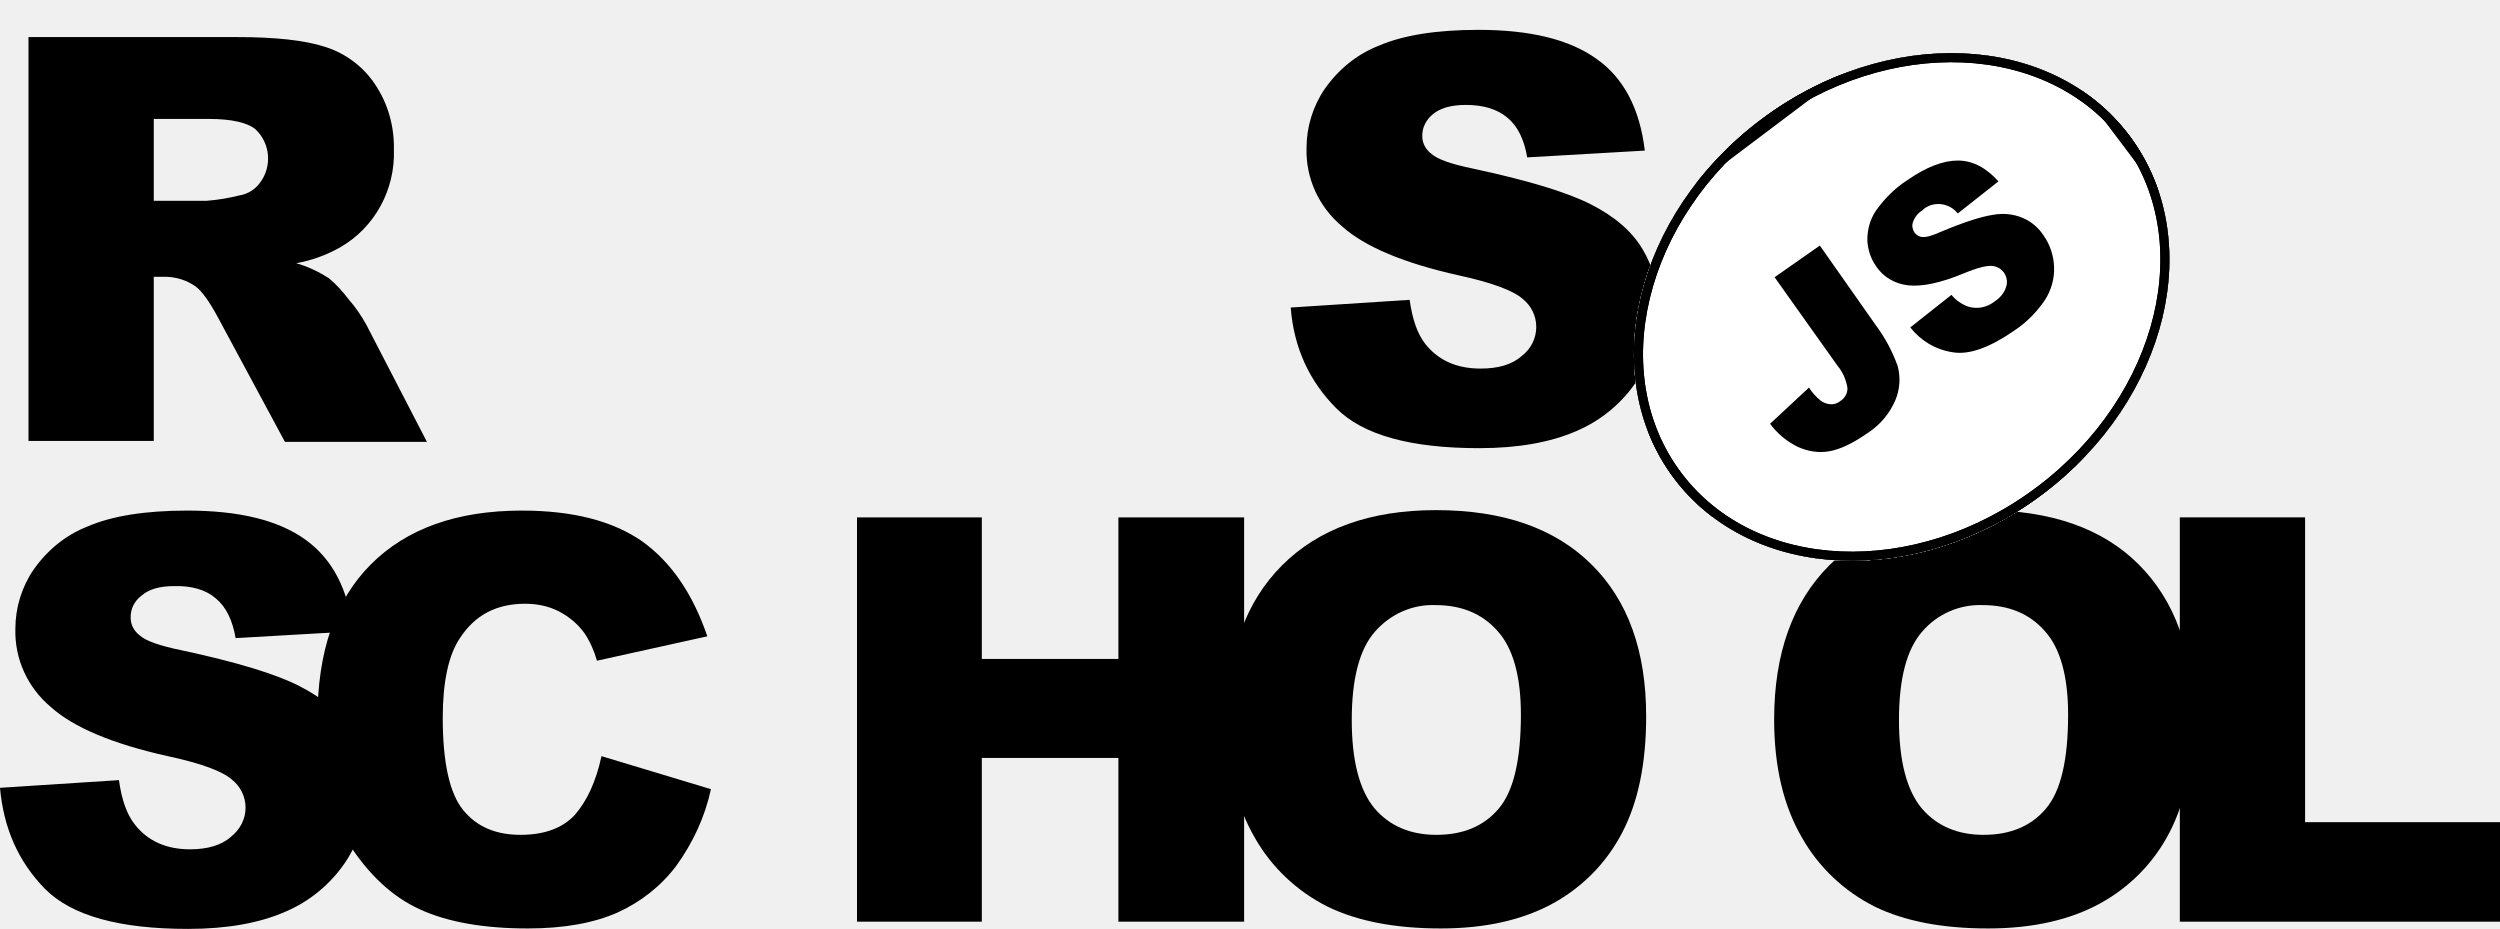
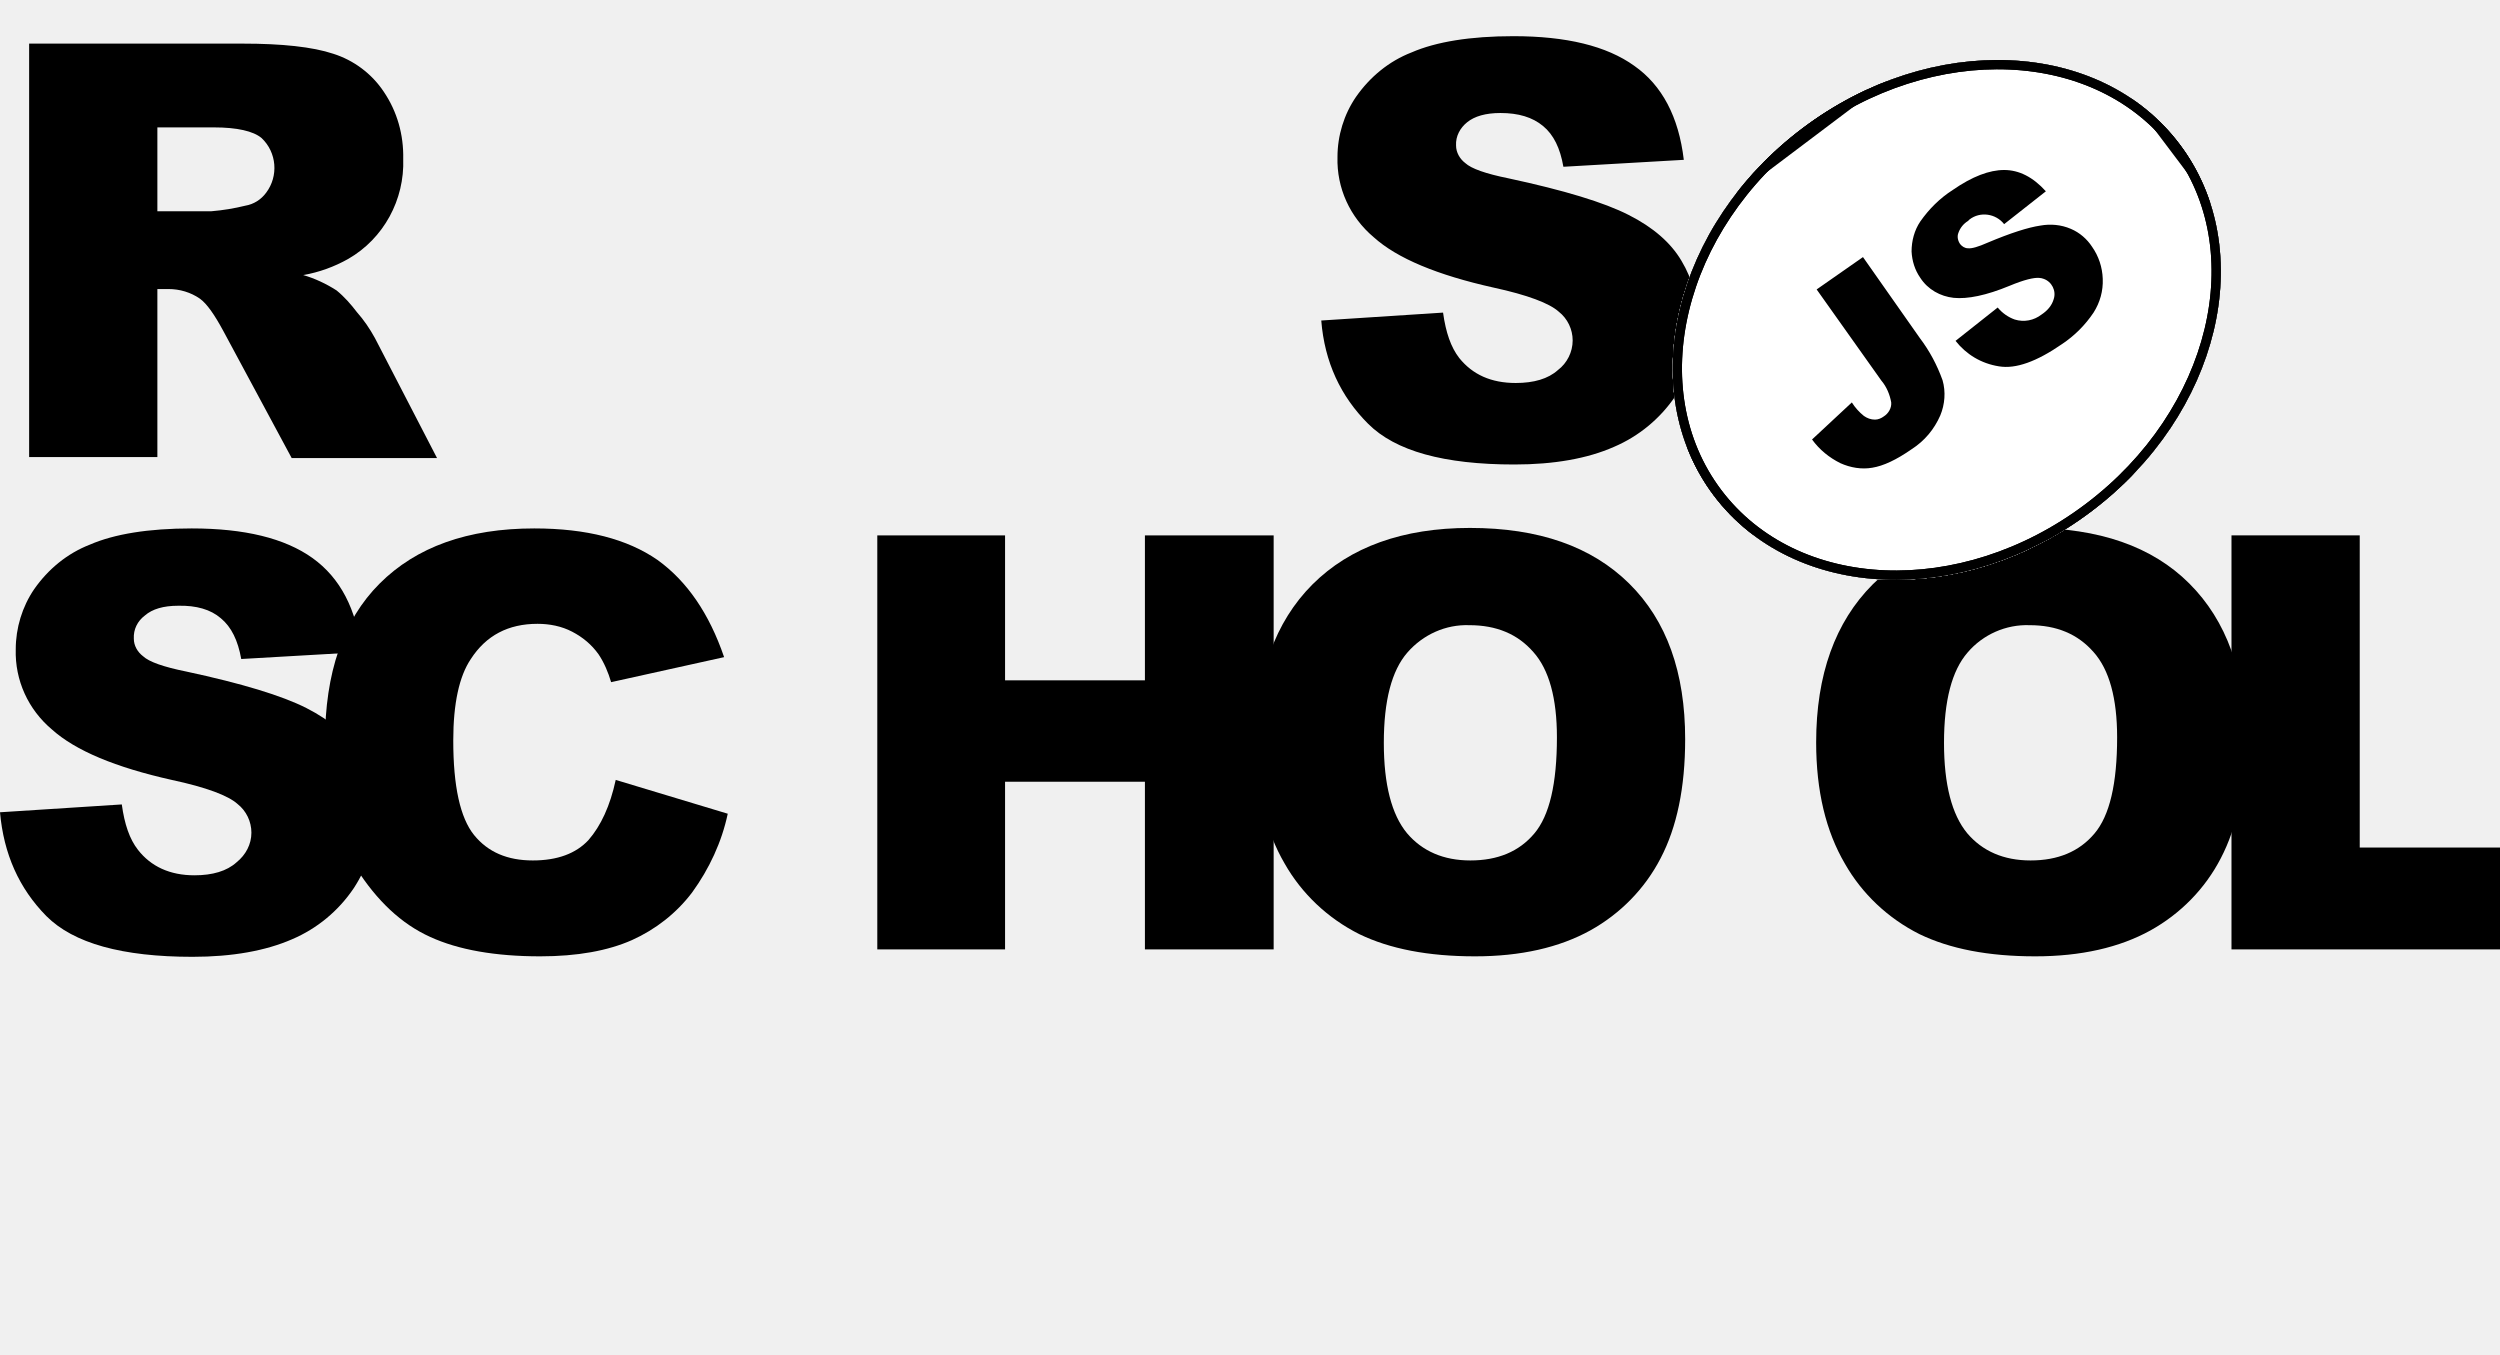
- <svg xmlns="http://www.w3.org/2000/svg" xmlns:xlink="http://www.w3.org/1999/xlink" id="Layer_1" viewBox="0 0 552.8 205.3">
-   <style>.st0{fill:#fff}.st1{clip-path:url(#SVGID_2_)}.st2{clip-path:url(#SVGID_4_)}.st3{clip-path:url(#SVGID_6_)}.st4{clip-path:url(#SVGID_8_)}.st5{fill:#fff;stroke:#000;stroke-width:4;stroke-miterlimit:10}.st6{clip-path:url(#SVGID_8_)}.st6,.st7{fill:none;stroke:#000;stroke-width:4;stroke-miterlimit:10}.st8,.st9{clip-path:url(#SVGID_10_)}.st9{fill:none;stroke:#000;stroke-width:4;stroke-miterlimit:10}</style>
-   <path d="M285.4 68l26.3-1.7c.6 4.3 1.7 7.5 3.5 9.8 2.9 3.6 6.9 5.4 12.2 5.4 3.9 0 7-.9 9.1-2.8 2-1.5 3.2-3.9 3.2-6.4 0-2.4-1.1-4.7-3-6.2-2-1.8-6.7-3.6-14.1-5.2-12.1-2.7-20.8-6.3-25.9-10.9-5.1-4.3-8-10.6-7.8-17.3 0-4.6 1.4-9.2 4-13 3-4.3 7.1-7.7 12-9.6 5.3-2.3 12.7-3.5 22-3.5 11.4 0 20.1 2.1 26.1 6.4 6 4.2 9.6 11 10.7 20.3l-26 1.5c-.7-4-2.1-6.9-4.4-8.8s-5.3-2.8-9.2-2.8c-3.2 0-5.6.7-7.2 2-1.5 1.2-2.5 3-2.4 5 0 1.5.8 2.9 2 3.8 1.3 1.2 4.4 2.3 9.3 3.3 12.1 2.6 20.7 5.2 26 7.9 5.3 2.7 9.1 6 11.4 9.9 2.4 4 3.6 8.6 3.5 13.3 0 5.6-1.6 11.2-4.8 15.9-3.3 4.9-7.9 8.7-13.3 11-5.7 2.5-12.9 3.8-21.5 3.8-15.2 0-25.7-2.9-31.6-8.8S286.1 77 285.4 68zM6.3 97.6V8.2h46.1c8.5 0 15.1.7 19.6 2.2 4.4 1.4 8.3 4.3 10.9 8.2 2.9 4.3 4.3 9.3 4.2 14.5.3 8.8-4.2 17.2-11.9 21.6-3 1.7-6.3 2.9-9.7 3.5 2.5.7 5 1.9 7.2 3.3 1.7 1.4 3.1 3 4.4 4.7 1.5 1.7 2.8 3.6 3.9 5.6l13.4 25.9H63L48.2 70.2c-1.9-3.5-3.5-5.8-5-6.9-2-1.4-4.4-2.1-6.8-2.1H34v36.3H6.3zM34 44.4h11.7c2.5-.2 4.9-.6 7.3-1.2 1.8-.3 3.4-1.3 4.5-2.8 2.7-3.6 2.3-8.7-1-11.8-1.8-1.5-5.3-2.3-10.3-2.3H34v18.1zM0 174.2l26.3-1.7c.6 4.3 1.7 7.5 3.5 9.8 2.8 3.6 6.9 5.5 12.2 5.5 3.9 0 7-.9 9.1-2.8 2-1.6 3.2-3.9 3.2-6.4 0-2.4-1.1-4.7-3-6.2-2-1.8-6.7-3.6-14.2-5.2-12.1-2.7-20.8-6.3-25.9-10.9-5.1-4.3-8-10.6-7.8-17.3 0-4.6 1.4-9.2 4-13 3-4.3 7.1-7.7 12-9.6 5.3-2.3 12.7-3.5 22-3.5 11.4 0 20.1 2.1 26.1 6.4s9.5 11 10.6 20.3l-26 1.5c-.7-4-2.1-6.9-4.4-8.8-2.2-1.9-5.3-2.8-9.2-2.7-3.2 0-5.6.7-7.2 2.1-1.6 1.2-2.5 3-2.4 5 0 1.5.8 2.9 2 3.8 1.3 1.2 4.4 2.3 9.3 3.3 12.1 2.6 20.7 5.2 26 7.9 5.3 2.7 9.1 6 11.4 9.9 2.4 4 3.6 8.6 3.6 13.2 0 5.6-1.7 11.1-4.8 15.8-3.3 4.9-7.9 8.7-13.3 11-5.7 2.5-12.9 3.8-21.5 3.8-15.2 0-25.7-2.9-31.6-8.8-5.9-6-9.2-13.4-10-22.4z" />
-   <path d="M133 167.2l24.2 7.3c-1.3 6.1-4 11.9-7.7 17-3.4 4.5-7.9 8-13 10.3-5.2 2.3-11.8 3.5-19.8 3.5-9.7 0-17.7-1.4-23.8-4.2-6.2-2.8-11.5-7.8-16-14.9-4.5-7.1-6.7-16.2-6.7-27.3 0-14.8 3.9-26.2 11.8-34.1s19-11.9 33.4-11.9c11.3 0 20.1 2.3 26.6 6.8 6.4 4.6 11.2 11.6 14.4 21l-24.4 5.4c-.6-2.1-1.5-4.2-2.7-6-1.5-2.1-3.4-3.7-5.7-4.9-2.3-1.2-4.9-1.7-7.5-1.7-6.3 0-11.1 2.5-14.4 7.6-2.5 3.7-3.8 9.6-3.8 17.6 0 9.9 1.5 16.7 4.5 20.4 3 3.7 7.2 5.5 12.7 5.5 5.3 0 9.3-1.5 12-4.4 2.7-3.1 4.7-7.4 5.9-13zm56.5-52.8h27.6v31.3h30.2v-31.3h27.8v89.4h-27.8v-36.2h-30.2v36.2h-27.6v-89.4z" />
-   <path d="M271.3 159.1c0-14.6 4.1-26 12.2-34.1 8.1-8.1 19.5-12.2 34-12.2 14.9 0 26.3 4 34.4 12S364 144 364 158.4c0 10.5-1.8 19-5.3 25.7-3.4 6.6-8.7 12-15.2 15.6-6.7 3.7-15 5.6-24.9 5.6-10.1 0-18.4-1.6-25-4.8-6.8-3.4-12.4-8.7-16.1-15.2-4.1-7-6.2-15.7-6.2-26.2zm27.6.1c0 9 1.7 15.5 5 19.5 3.3 3.9 7.9 5.9 13.7 5.9 5.9 0 10.5-1.9 13.8-5.8s4.9-10.8 4.9-20.8c0-8.4-1.7-14.6-5.1-18.4-3.4-3.9-8-5.8-13.8-5.8-5.1-.2-10 2-13.4 5.9-3.4 3.9-5.1 10.4-5.1 19.5zm93.4-.1c0-14.6 4.1-26 12.2-34.1 8.1-8.1 19.5-12.2 34-12.2 14.9 0 26.4 4 34.4 12S485 144 485 158.4c0 10.5-1.8 19-5.3 25.7-3.4 6.6-8.7 12-15.2 15.6-6.7 3.7-15 5.6-24.9 5.6-10.1 0-18.4-1.6-25-4.8-6.8-3.4-12.4-8.7-16.1-15.2-4.1-7-6.2-15.7-6.2-26.2zm27.6.1c0 9 1.7 15.5 5 19.5 3.3 3.9 7.9 5.9 13.7 5.9 5.9 0 10.5-1.9 13.8-5.8 3.3-3.9 4.9-10.8 4.9-20.8 0-8.4-1.7-14.6-5.1-18.4-3.4-3.9-8-5.8-13.8-5.8-5.1-.2-10.1 2-13.4 5.9-3.4 3.9-5.1 10.4-5.1 19.5z" />
-   <path d="M482.1 114.4h27.6v67.4h43.1v22H482v-89.4z" />
-   <ellipse transform="rotate(-37.001 420.46 67.88)" class="st0" cx="420.5" cy="67.9" rx="63" ry="51.8" />
+ <svg xmlns="http://www.w3.org/2000/svg" width="120px" height="65px" viewBox="0 0 121 65" version="1.1">
  <defs>
-     <ellipse id="SVGID_1_" transform="rotate(-37.001 420.46 67.88)" cx="420.5" cy="67.9" rx="63" ry="51.8" />
+     <clipPath id="clip1">
+       <path d="M 80 2 L 108 2 L 108 28 L 80 28 Z M 80 2 " />
+     </clipPath>
+     <clipPath id="clip2">
+       <path d="M 105.496 6.715 C 101.641 1.594 93.465 1.246 87.238 5.941 C 81.012 10.633 79.094 18.59 82.949 23.711 C 86.809 28.832 94.984 29.18 101.211 24.484 C 107.438 19.793 109.355 11.836 105.496 6.715 Z M 105.496 6.715 " />
+     </clipPath>
+     <clipPath id="clip3">
+       <path d="M 67.07 12.672 L 99.246 -11.582 L 121.512 17.973 L 89.336 42.227 Z M 67.07 12.672 " />
+     </clipPath>
+     <clipPath id="clip4">
+       <path d="M 105.496 6.715 C 101.641 1.594 93.465 1.246 87.238 5.941 C 81.012 10.633 79.094 18.59 82.949 23.711 C 86.809 28.832 94.984 29.18 101.211 24.484 C 107.438 19.793 109.355 11.836 105.496 6.715 Z M 105.496 6.715 " />
+     </clipPath>
+     <clipPath id="clip5">
+       <path d="M 76.031 14.645 L 98.562 -2.336 L 112.547 16.227 L 90.016 33.211 Z M 76.031 14.645 " />
+     </clipPath>
+     <clipPath id="clip6">
+       <path d="M 80 2 L 108 2 L 108 28 L 80 28 Z M 80 2 " />
+     </clipPath>
+     <clipPath id="clip7">
+       <path d="M 105.496 6.715 C 101.641 1.594 93.465 1.246 87.238 5.941 C 81.012 10.633 79.094 18.59 82.949 23.711 C 86.809 28.832 94.984 29.18 101.211 24.484 C 107.438 19.793 109.355 11.836 105.496 6.715 Z M 105.496 6.715 " />
+     </clipPath>
+     <clipPath id="clip8">
+       <path d="M 67.07 12.672 L 99.246 -11.582 L 121.512 17.973 L 89.336 42.227 Z M 67.07 12.672 " />
+     </clipPath>
+     <clipPath id="clip9">
+       <path d="M 105.496 6.715 C 101.641 1.594 93.465 1.246 87.238 5.941 C 81.012 10.633 79.094 18.59 82.949 23.711 C 86.809 28.832 94.984 29.18 101.211 24.484 C 107.438 19.793 109.355 11.836 105.496 6.715 Z M 105.496 6.715 " />
+     </clipPath>
+     <clipPath id="clip10">
+       <path d="M 79.242 25.793 L 87.016 -1.332 L 109.355 5.074 L 101.578 32.199 Z M 79.242 25.793 " />
+     </clipPath>
+     <clipPath id="clip11">
+       <path d="M 80 2 L 108 2 L 108 28 L 80 28 Z M 80 2 " />
+     </clipPath>
+     <clipPath id="clip12">
+       <path d="M 105.496 6.715 C 101.641 1.594 93.465 1.246 87.238 5.941 C 81.012 10.633 79.094 18.59 82.949 23.711 C 86.809 28.832 94.984 29.18 101.211 24.484 C 107.438 19.793 109.355 11.836 105.496 6.715 Z M 105.496 6.715 " />
+     </clipPath>
+     <clipPath id="clip13">
+       <path d="M 67.07 12.672 L 99.246 -11.582 L 121.512 17.973 L 89.336 42.227 Z M 67.07 12.672 " />
+     </clipPath>
+     <clipPath id="clip14">
+       <path d="M 105.496 6.715 C 101.641 1.594 93.465 1.246 87.238 5.941 C 81.012 10.633 79.094 18.59 82.949 23.711 C 86.809 28.832 94.984 29.18 101.211 24.484 C 107.438 19.793 109.355 11.836 105.496 6.715 Z M 105.496 6.715 " />
+     </clipPath>
+     <clipPath id="clip15">
+       <path d="M 76.031 14.645 L 98.562 -2.336 L 112.547 16.227 L 90.016 33.211 Z M 76.031 14.645 " />
+     </clipPath>
+     <clipPath id="clip16">
+       <path d="M 80 2 L 108 2 L 108 28 L 80 28 Z M 80 2 " />
+     </clipPath>
+     <clipPath id="clip17">
+       <path d="M 105.496 6.715 C 101.641 1.594 93.465 1.246 87.238 5.941 C 81.012 10.633 79.094 18.59 82.949 23.711 C 86.809 28.832 94.984 29.18 101.211 24.484 C 107.438 19.793 109.355 11.836 105.496 6.715 Z M 105.496 6.715 " />
+     </clipPath>
+     <clipPath id="clip18">
+       <path d="M 67.07 12.672 L 99.246 -11.582 L 121.512 17.973 L 89.336 42.227 Z M 67.07 12.672 " />
+     </clipPath>
+     <clipPath id="clip19">
+       <path d="M 105.496 6.715 C 101.641 1.594 93.465 1.246 87.238 5.941 C 81.012 10.633 79.094 18.59 82.949 23.711 C 86.809 28.832 94.984 29.18 101.211 24.484 C 107.438 19.793 109.355 11.836 105.496 6.715 Z M 105.496 6.715 " />
+     </clipPath>
+     <clipPath id="clip20">
+       <path d="M 79.242 25.793 L 87.016 -1.332 L 109.355 5.074 L 101.578 32.199 Z M 79.242 25.793 " />
+     </clipPath>
+     <clipPath id="clip21">
+       <path d="M 80 2 L 108 2 L 108 28 L 80 28 Z M 80 2 " />
+     </clipPath>
+     <clipPath id="clip22">
+       <path d="M 105.496 6.715 C 101.641 1.594 93.465 1.246 87.238 5.941 C 81.012 10.633 79.094 18.59 82.949 23.711 C 86.809 28.832 94.984 29.18 101.211 24.484 C 107.438 19.793 109.355 11.836 105.496 6.715 Z M 105.496 6.715 " />
+     </clipPath>
+     <clipPath id="clip23">
+       <path d="M 67.07 12.672 L 99.246 -11.582 L 121.512 17.973 L 89.336 42.227 Z M 67.07 12.672 " />
+     </clipPath>
+     <clipPath id="clip24">
+       <path d="M 105.496 6.715 C 101.641 1.594 93.465 1.246 87.238 5.941 C 81.012 10.633 79.094 18.59 82.949 23.711 C 86.809 28.832 94.984 29.18 101.211 24.484 C 107.438 19.793 109.355 11.836 105.496 6.715 Z M 105.496 6.715 " />
+     </clipPath>
+     <clipPath id="clip25">
+       <path d="M 80 2 L 108 2 L 108 28 L 80 28 Z M 80 2 " />
+     </clipPath>
+     <clipPath id="clip26">
+       <path d="M 105.496 6.715 C 101.641 1.594 93.465 1.246 87.238 5.941 C 81.012 10.633 79.094 18.59 82.949 23.711 C 86.809 28.832 94.984 29.18 101.211 24.484 C 107.438 19.793 109.355 11.836 105.496 6.715 Z M 105.496 6.715 " />
+     </clipPath>
+     <clipPath id="clip27">
+       <path d="M 67.07 12.672 L 99.246 -11.582 L 121.512 17.973 L 89.336 42.227 Z M 67.07 12.672 " />
+     </clipPath>
+     <clipPath id="clip28">
+       <path d="M 87 7 L 102 7 L 102 23 L 87 23 Z M 87 7 " />
+     </clipPath>
+     <clipPath id="clip29">
+       <path d="M 105.496 6.715 C 101.641 1.594 93.465 1.246 87.238 5.941 C 81.012 10.633 79.094 18.59 82.949 23.711 C 86.809 28.832 94.984 29.18 101.211 24.484 C 107.438 19.793 109.355 11.836 105.496 6.715 Z M 105.496 6.715 " />
+     </clipPath>
+     <clipPath id="clip30">
+       <path d="M 67.07 12.672 L 99.246 -11.582 L 121.512 17.973 L 89.336 42.227 Z M 67.07 12.672 " />
+     </clipPath>
  </defs>
-   <clipPath id="SVGID_2_">
-     <use xlink:href="#SVGID_1_" overflow="visible" />
-   </clipPath>
-   <g class="st1">
-     <path transform="rotate(-37.001 420.82 68.353)" class="st0" d="M330.9-14.2h179.8v165.1H330.9z" />
-     <g id="Layer_2_1_">
-       <defs>
-         <path id="SVGID_3_" transform="rotate(-37.001 420.82 68.353)" d="M330.9-14.2h179.8v165.1H330.9z" />
-       </defs>
-       <clipPath id="SVGID_4_">
-         <use xlink:href="#SVGID_3_" overflow="visible" />
-       </clipPath>
-       <g id="Layer_1-2" class="st2">
-         <ellipse transform="rotate(-37.001 420.46 67.88)" class="st0" cx="420.5" cy="67.9" rx="63" ry="51.8" />
-         <defs>
-           <ellipse id="SVGID_5_" transform="rotate(-37.001 420.46 67.88)" cx="420.5" cy="67.9" rx="63" ry="51.8" />
-         </defs>
-         <clipPath id="SVGID_6_">
-           <use xlink:href="#SVGID_5_" overflow="visible" />
-         </clipPath>
-         <g class="st3">
-           <path transform="rotate(-37 420.799 68.802)" class="st0" d="M357.8 17h125.9v103.7H357.8z" />
-           <defs>
-             <path id="SVGID_7_" transform="rotate(-37 420.799 68.802)" d="M357.8 17h125.9v103.7H357.8z" />
-           </defs>
-           <clipPath id="SVGID_8_">
-             <use xlink:href="#SVGID_7_" overflow="visible" />
-           </clipPath>
-           <g class="st4">
-             <ellipse transform="rotate(-37.001 420.46 67.88)" class="st5" cx="420.5" cy="67.9" rx="63" ry="51.8" />
+   <g id="surface1">
+     <path style=" stroke:none;fill-rule:nonzero;fill:rgb(0%,0%,0%);fill-opacity:1;" d="M 63.949 15.242 L 69.844 14.859 C 69.977 15.824 70.227 16.543 70.629 17.059 C 71.277 17.863 72.176 18.266 73.363 18.266 C 74.234 18.266 74.93 18.066 75.402 17.641 C 75.848 17.305 76.117 16.766 76.117 16.207 C 76.117 15.668 75.871 15.152 75.445 14.816 C 74.996 14.41 73.945 14.008 72.285 13.648 C 69.574 13.043 67.625 12.238 66.484 11.207 C 65.34 10.242 64.691 8.832 64.734 7.328 C 64.734 6.297 65.047 5.266 65.633 4.414 C 66.305 3.453 67.223 2.691 68.32 2.266 C 69.508 1.75 71.164 1.48 73.25 1.48 C 75.805 1.48 77.754 1.949 79.098 2.914 C 80.441 3.855 81.25 5.379 81.496 7.465 L 75.668 7.801 C 75.512 6.902 75.199 6.254 74.684 5.828 C 74.168 5.402 73.496 5.199 72.621 5.199 C 71.906 5.199 71.367 5.355 71.008 5.648 C 70.672 5.918 70.449 6.32 70.473 6.77 C 70.473 7.105 70.652 7.418 70.918 7.621 C 71.211 7.891 71.906 8.137 73.004 8.359 C 75.715 8.941 77.641 9.527 78.828 10.133 C 80.016 10.734 80.867 11.477 81.383 12.352 C 81.922 13.246 82.191 14.277 82.168 15.332 C 82.168 16.586 81.809 17.84 81.094 18.895 C 80.352 19.992 79.32 20.844 78.113 21.359 C 76.836 21.922 75.223 22.211 73.293 22.211 C 69.891 22.211 67.535 21.562 66.215 20.238 C 64.891 18.918 64.109 17.258 63.949 15.242 Z M 1.41 21.875 L 1.41 1.84 L 11.742 1.84 C 13.645 1.84 15.125 1.996 16.133 2.332 C 17.121 2.645 17.992 3.293 18.574 4.168 C 19.227 5.133 19.539 6.254 19.516 7.418 C 19.586 9.391 18.574 11.273 16.852 12.262 C 16.18 12.641 15.438 12.91 14.676 13.043 C 15.238 13.203 15.797 13.469 16.289 13.785 C 16.672 14.098 16.984 14.457 17.277 14.84 C 17.613 15.219 17.902 15.645 18.148 16.094 L 21.152 21.898 L 14.117 21.898 L 10.801 15.734 C 10.375 14.949 10.016 14.434 9.68 14.188 C 9.23 13.875 8.695 13.719 8.156 13.719 L 7.617 13.719 L 7.617 21.852 L 1.41 21.852 Z M 7.617 9.953 L 10.238 9.953 C 10.801 9.906 11.34 9.816 11.875 9.684 C 12.277 9.617 12.637 9.391 12.883 9.055 C 13.488 8.25 13.398 7.105 12.66 6.41 C 12.258 6.074 11.473 5.895 10.352 5.895 L 7.617 5.895 Z M 0 39.043 L 5.895 38.664 C 6.027 39.629 6.273 40.344 6.676 40.859 C 7.305 41.668 8.223 42.094 9.41 42.094 C 10.285 42.094 10.98 41.891 11.449 41.465 C 11.898 41.105 12.168 40.59 12.168 40.031 C 12.168 39.492 11.922 38.977 11.496 38.641 C 11.047 38.238 9.992 37.836 8.312 37.477 C 5.602 36.871 3.652 36.062 2.508 35.031 C 1.367 34.07 0.719 32.656 0.762 31.156 C 0.762 30.125 1.074 29.094 1.656 28.242 C 2.332 27.277 3.25 26.516 4.348 26.09 C 5.535 25.574 7.191 25.305 9.277 25.305 C 11.832 25.305 13.781 25.777 15.125 26.738 C 16.469 27.703 17.254 29.207 17.5 31.289 L 11.676 31.625 C 11.516 30.73 11.203 30.078 10.688 29.652 C 10.195 29.227 9.5 29.027 8.625 29.047 C 7.91 29.047 7.371 29.207 7.012 29.52 C 6.656 29.789 6.453 30.191 6.477 30.641 C 6.477 30.977 6.656 31.289 6.926 31.492 C 7.215 31.762 7.91 32.008 9.008 32.23 C 11.719 32.812 13.645 33.398 14.832 34 C 16.02 34.605 16.871 35.348 17.387 36.219 C 17.926 37.117 18.195 38.148 18.195 39.18 C 18.195 40.434 17.812 41.668 17.121 42.719 C 16.379 43.82 15.348 44.672 14.141 45.188 C 12.863 45.746 11.25 46.039 9.32 46.039 C 5.914 46.039 3.562 45.387 2.242 44.066 C 0.918 42.719 0.18 41.062 0 39.043 Z M 0 39.043 " />
+     <path style=" stroke:none;fill-rule:nonzero;fill:rgb(0%,0%,0%);fill-opacity:1;" d="M 29.801 37.477 L 35.223 39.113 C 34.934 40.48 34.328 41.781 33.5 42.922 C 32.738 43.93 31.73 44.715 30.586 45.23 C 29.422 45.746 27.941 46.016 26.148 46.016 C 23.977 46.016 22.184 45.703 20.816 45.074 C 19.426 44.445 18.238 43.324 17.23 41.734 C 16.223 40.145 15.73 38.102 15.73 35.617 C 15.73 32.297 16.605 29.742 18.375 27.973 C 20.145 26.203 22.633 25.305 25.859 25.305 C 28.391 25.305 30.363 25.82 31.82 26.828 C 33.254 27.859 34.328 29.43 35.047 31.535 L 29.578 32.746 C 29.441 32.277 29.242 31.805 28.973 31.402 C 28.637 30.93 28.211 30.574 27.695 30.305 C 27.18 30.035 26.598 29.922 26.016 29.922 C 24.602 29.922 23.527 30.484 22.789 31.625 C 22.227 32.457 21.938 33.777 21.938 35.57 C 21.938 37.789 22.273 39.312 22.945 40.145 C 23.617 40.973 24.559 41.375 25.789 41.375 C 26.98 41.375 27.875 41.039 28.48 40.391 C 29.086 39.695 29.531 38.73 29.801 37.477 Z M 42.461 25.641 L 48.645 25.641 L 48.645 32.656 L 55.414 32.656 L 55.414 25.641 L 61.645 25.641 L 61.645 45.68 L 55.414 45.68 L 55.414 37.566 L 48.645 37.566 L 48.645 45.68 L 42.461 45.68 Z M 42.461 25.641 " />
+     <path style=" stroke:none;fill-rule:nonzero;fill:rgb(0%,0%,0%);fill-opacity:1;" d="M 60.793 35.66 C 60.793 32.387 61.711 29.832 63.523 28.016 C 65.34 26.203 67.895 25.281 71.145 25.281 C 74.48 25.281 77.035 26.18 78.852 27.973 C 80.668 29.766 81.562 32.277 81.562 35.504 C 81.562 37.855 81.16 39.762 80.375 41.266 C 79.613 42.742 78.426 43.953 76.969 44.762 C 75.469 45.59 73.609 46.016 71.391 46.016 C 69.125 46.016 67.266 45.656 65.789 44.941 C 64.266 44.176 63.008 42.988 62.18 41.531 C 61.262 39.965 60.793 38.016 60.793 35.66 Z M 66.977 35.684 C 66.977 37.699 67.355 39.156 68.098 40.055 C 68.836 40.926 69.867 41.375 71.164 41.375 C 72.488 41.375 73.52 40.949 74.258 40.074 C 74.996 39.203 75.355 37.656 75.355 35.414 C 75.355 33.531 74.977 32.141 74.215 31.289 C 73.453 30.414 72.422 29.988 71.121 29.988 C 69.977 29.945 68.879 30.438 68.117 31.312 C 67.355 32.188 66.977 33.645 66.977 35.684 Z M 87.902 35.66 C 87.902 32.387 88.824 29.832 90.637 28.016 C 92.453 26.203 95.008 25.281 98.258 25.281 C 101.594 25.281 104.172 26.18 105.965 27.973 C 107.758 29.766 108.676 32.277 108.676 35.504 C 108.676 37.855 108.273 39.762 107.488 41.266 C 106.727 42.742 105.539 43.953 104.082 44.762 C 102.582 45.59 100.723 46.016 98.504 46.016 C 96.238 46.016 94.379 45.656 92.902 44.941 C 91.379 44.176 90.121 42.988 89.293 41.531 C 88.375 39.965 87.902 38.016 87.902 35.66 Z M 94.09 35.684 C 94.09 37.699 94.469 39.156 95.211 40.055 C 95.949 40.926 96.98 41.375 98.277 41.375 C 99.602 41.375 100.633 40.949 101.371 40.074 C 102.109 39.203 102.469 37.656 102.469 35.414 C 102.469 33.531 102.09 32.141 101.328 31.289 C 100.562 30.414 99.535 29.988 98.234 29.988 C 97.09 29.945 95.973 30.438 95.23 31.312 C 94.469 32.188 94.09 33.645 94.09 35.684 Z M 94.09 35.684 " />
+     <path style=" stroke:none;fill-rule:nonzero;fill:rgb(0%,0%,0%);fill-opacity:1;" d="M 108.027 25.641 L 114.211 25.641 L 114.211 40.75 L 123.867 40.75 L 123.867 45.68 L 108.004 45.68 L 108.004 25.641 Z M 108.027 25.641 " />
+     <path style=" stroke:none;fill-rule:nonzero;fill:rgb(100%,100%,100%);fill-opacity:1;" d="M 105.496 6.715 C 101.641 1.594 93.465 1.246 87.238 5.941 C 81.012 10.633 79.094 18.59 82.949 23.711 C 86.809 28.832 94.984 29.18 101.211 24.484 C 107.438 19.793 109.355 11.836 105.496 6.715 Z M 105.496 6.715 " />
+     <g clip-path="url(#clip1)" clip-rule="nonzero">
+       <g clip-path="url(#clip2)" clip-rule="nonzero">
+         <path style=" stroke:none;fill-rule:nonzero;fill:rgb(100%,100%,100%);fill-opacity:1;" d="M 67.07 12.672 L 99.246 -11.582 L 121.512 17.973 L 89.336 42.227 Z M 67.07 12.672 " />
+         <g clip-path="url(#clip3)" clip-rule="nonzero">
+           <path style=" stroke:none;fill-rule:nonzero;fill:rgb(100%,100%,100%);fill-opacity:1;" d="M 105.496 6.715 C 101.641 1.594 93.465 1.246 87.238 5.941 C 81.012 10.633 79.094 18.59 82.949 23.711 C 86.809 28.832 94.984 29.18 101.211 24.484 C 107.438 19.793 109.355 11.836 105.496 6.715 Z M 105.496 6.715 " />
+           <g clip-path="url(#clip4)" clip-rule="nonzero">
+             <path style=" stroke:none;fill-rule:nonzero;fill:rgb(100%,100%,100%);fill-opacity:1;" d="M 76.031 14.645 L 98.562 -2.336 L 112.547 16.227 L 90.016 33.211 Z M 76.031 14.645 " />
+             <g clip-path="url(#clip5)" clip-rule="nonzero">
+               <path style="fill-rule:nonzero;fill:rgb(100%,100%,100%);fill-opacity:1;stroke-width:4;stroke-linecap:butt;stroke-linejoin:miter;stroke:rgb(0%,0%,0%);stroke-opacity:1;stroke-miterlimit:10;" d="M 483.492 67.896 C 483.501 39.294 455.296 16.097 420.496 16.103 C 385.707 16.095 357.506 39.296 357.497 67.898 C 357.501 96.51 385.707 119.708 420.507 119.702 C 455.296 119.709 483.497 96.509 483.492 67.896 Z M 483.492 67.896 " transform="matrix(0.178951,-0.134893,0.134854,0.179002,9.818473,59.7808)" />
+             </g>
          </g>
-           <path transform="rotate(-37 420.799 68.802)" class="st6" d="M357.8 17h125.9v103.7H357.8z" />
-           <ellipse transform="rotate(-37.001 420.46 67.88)" class="st7" cx="420.5" cy="67.9" rx="63" ry="51.8" />
-           <path transform="rotate(-37 420.799 68.802)" class="st0" d="M357.8 17h125.9v103.7H357.8z" />
-           <defs>
-             <path id="SVGID_9_" transform="rotate(-37 420.799 68.802)" d="M357.8 17h125.9v103.7H357.8z" />
-           </defs>
-           <clipPath id="SVGID_10_">
-             <use xlink:href="#SVGID_9_" overflow="visible" />
-           </clipPath>
-           <g class="st8">
-             <ellipse transform="rotate(-37.001 420.46 67.88)" class="st5" cx="420.5" cy="67.9" rx="63" ry="51.8" />
+         </g>
+       </g>
+     </g>
+     <g clip-path="url(#clip6)" clip-rule="nonzero">
+       <g clip-path="url(#clip7)" clip-rule="nonzero">
+         <g clip-path="url(#clip8)" clip-rule="nonzero">
+           <g clip-path="url(#clip9)" clip-rule="nonzero">
+             <g clip-path="url(#clip10)" clip-rule="nonzero">
+               <path style="fill:none;stroke-width:4;stroke-linecap:butt;stroke-linejoin:miter;stroke:rgb(0%,0%,0%);stroke-opacity:1;stroke-miterlimit:10;" d="M 357.807 16.995 L 483.704 17.006 L 483.706 120.706 L 357.798 120.709 Z M 357.807 16.995 " transform="matrix(0.178954,-0.13489,0.134851,0.179005,9.708659,59.86667)" />
+             </g>
          </g>
-           <path transform="rotate(-37 420.799 68.802)" class="st9" d="M357.8 17h125.9v103.7H357.8z" />
-           <path transform="rotate(-37.001 420.82 68.353)" class="st7" d="M330.9-14.2h179.8v165.1H330.9z" />
        </g>
-         <ellipse transform="rotate(-37.001 420.46 67.88)" class="st7" cx="420.5" cy="67.9" rx="63" ry="51.8" />
-         <path d="M392.4 61.3l10-7 12.3 17.5c2.1 2.8 3.7 5.8 4.9 9.1.7 2.5.5 5.2-.5 7.6-1.3 3-3.4 5.5-6.2 7.3-3.3 2.3-6.1 3.6-8.5 4-2.3.4-4.7 0-6.9-1-2.4-1.2-4.5-2.9-6.1-5.1l8.6-8c.7 1.1 1.6 2.1 2.6 2.9.7.5 1.5.8 2.4.8.7 0 1.4-.3 1.9-.7 1-.6 1.7-1.8 1.6-3-.3-1.7-1-3.4-2.1-4.7l-14-19.7zm30 11.1l9.1-7.2c1 1.2 2.3 2.1 3.7 2.6 2 .6 4.1.2 5.8-1.1 1.2-.8 2.2-1.9 2.6-3.3.6-1.8-.4-3.8-2.2-4.4-.3-.1-.6-.2-.9-.2-1.2-.1-3.3.4-6.4 1.7-5.1 2.1-9.1 2.9-12.1 2.6-2.9-.3-5.6-1.8-7.2-4.3-1.2-1.7-1.8-3.7-1.9-5.7 0-2.3.6-4.6 1.9-6.5 1.9-2.7 4.2-5 7-6.8 4.2-2.9 7.9-4.3 11.1-4.3 3.2 0 6.2 1.5 9 4.6l-9 7.1c-1.8-2.3-5.2-2.8-7.5-1l-.3.3c-1 .6-1.7 1.5-2.1 2.6-.3.8-.1 1.7.4 2.4.4.5 1 .9 1.7.9.8.1 2.2-.3 4.2-1.2 5-2.1 8.8-3.3 11.4-3.7 2.2-.4 4.5-.2 6.6.7 1.9.8 3.5 2.2 4.6 3.9 1.4 2 2.2 4.4 2.3 6.9.1 2.6-.6 5.1-2 7.3-1.8 2.7-4.1 5-6.8 6.8-5.5 3.8-10 5.4-13.6 4.8-3.9-.6-7.1-2.6-9.4-5.5z" />
+       </g>
+     </g>
+     <g clip-path="url(#clip11)" clip-rule="nonzero">
+       <g clip-path="url(#clip12)" clip-rule="nonzero">
+         <g clip-path="url(#clip13)" clip-rule="nonzero">
+           <g clip-path="url(#clip14)" clip-rule="nonzero">
+             <path style="fill:none;stroke-width:4;stroke-linecap:butt;stroke-linejoin:miter;stroke:rgb(0%,0%,0%);stroke-opacity:1;stroke-miterlimit:10;" d="M 483.492 67.896 C 483.501 39.294 455.296 16.097 420.496 16.103 C 385.707 16.095 357.506 39.296 357.497 67.898 C 357.501 96.51 385.707 119.708 420.507 119.702 C 455.296 119.709 483.497 96.509 483.492 67.896 Z M 483.492 67.896 " transform="matrix(0.178951,-0.134893,0.134854,0.179002,9.818473,59.7808)" />
+             <path style=" stroke:none;fill-rule:nonzero;fill:rgb(100%,100%,100%);fill-opacity:1;" d="M 76.031 14.645 L 98.562 -2.336 L 112.547 16.227 L 90.016 33.211 Z M 76.031 14.645 " />
+             <g clip-path="url(#clip15)" clip-rule="nonzero">
+               <path style="fill-rule:nonzero;fill:rgb(100%,100%,100%);fill-opacity:1;stroke-width:4;stroke-linecap:butt;stroke-linejoin:miter;stroke:rgb(0%,0%,0%);stroke-opacity:1;stroke-miterlimit:10;" d="M 483.492 67.896 C 483.501 39.294 455.296 16.097 420.496 16.103 C 385.707 16.095 357.506 39.296 357.497 67.898 C 357.501 96.51 385.707 119.708 420.507 119.702 C 455.296 119.709 483.497 96.509 483.492 67.896 Z M 483.492 67.896 " transform="matrix(0.178951,-0.134893,0.134854,0.179002,9.818473,59.7808)" />
+             </g>
+           </g>
+         </g>
+       </g>
+     </g>
+     <g clip-path="url(#clip16)" clip-rule="nonzero">
+       <g clip-path="url(#clip17)" clip-rule="nonzero">
+         <g clip-path="url(#clip18)" clip-rule="nonzero">
+           <g clip-path="url(#clip19)" clip-rule="nonzero">
+             <g clip-path="url(#clip20)" clip-rule="nonzero">
+               <path style="fill:none;stroke-width:4;stroke-linecap:butt;stroke-linejoin:miter;stroke:rgb(0%,0%,0%);stroke-opacity:1;stroke-miterlimit:10;" d="M 357.807 16.995 L 483.704 17.006 L 483.706 120.706 L 357.798 120.709 Z M 357.807 16.995 " transform="matrix(0.178954,-0.13489,0.134851,0.179005,9.708659,59.86667)" />
+             </g>
+           </g>
+         </g>
+       </g>
+     </g>
+     <g clip-path="url(#clip21)" clip-rule="nonzero">
+       <g clip-path="url(#clip22)" clip-rule="nonzero">
+         <g clip-path="url(#clip23)" clip-rule="nonzero">
+           <g clip-path="url(#clip24)" clip-rule="nonzero">
+             <path style="fill:none;stroke-width:4;stroke-linecap:butt;stroke-linejoin:miter;stroke:rgb(0%,0%,0%);stroke-opacity:1;stroke-miterlimit:10;" d="M 330.9 -14.205 L 510.702 -14.205 L 510.703 150.903 L 330.901 150.903 Z M 330.9 -14.205 " transform="matrix(0.178951,-0.134893,0.134854,0.179002,9.770931,59.85071)" />
+           </g>
+         </g>
+       </g>
+     </g>
+     <g clip-path="url(#clip25)" clip-rule="nonzero">
+       <g clip-path="url(#clip26)" clip-rule="nonzero">
+         <g clip-path="url(#clip27)" clip-rule="nonzero">
+           <path style="fill:none;stroke-width:4;stroke-linecap:butt;stroke-linejoin:miter;stroke:rgb(0%,0%,0%);stroke-opacity:1;stroke-miterlimit:10;" d="M 483.492 67.896 C 483.501 39.294 455.296 16.097 420.496 16.103 C 385.707 16.095 357.506 39.296 357.497 67.898 C 357.501 96.51 385.707 119.708 420.507 119.702 C 455.296 119.709 483.497 96.509 483.492 67.896 Z M 483.492 67.896 " transform="matrix(0.178951,-0.134893,0.134854,0.179002,9.818473,59.7808)" />
+         </g>
+       </g>
+     </g>
+     <g clip-path="url(#clip28)" clip-rule="nonzero">
+       <g clip-path="url(#clip29)" clip-rule="nonzero">
+         <g clip-path="url(#clip30)" clip-rule="nonzero">
+           <path style=" stroke:none;fill-rule:nonzero;fill:rgb(0%,0%,0%);fill-opacity:1;" d="M 87.926 13.738 L 90.168 12.172 L 92.922 16.094 C 93.395 16.719 93.754 17.395 94.02 18.133 C 94.18 18.691 94.133 19.297 93.91 19.836 C 93.617 20.508 93.148 21.07 92.52 21.473 C 91.781 21.988 91.152 22.281 90.617 22.367 C 90.102 22.457 89.562 22.367 89.07 22.145 C 88.531 21.875 88.062 21.496 87.703 21 L 89.629 19.207 C 89.785 19.457 89.988 19.68 90.211 19.859 C 90.367 19.969 90.547 20.039 90.75 20.039 C 90.906 20.039 91.062 19.969 91.176 19.883 C 91.398 19.746 91.559 19.477 91.535 19.207 C 91.469 18.828 91.309 18.445 91.062 18.156 Z M 94.648 16.227 L 96.688 14.613 C 96.91 14.883 97.203 15.086 97.516 15.195 C 97.965 15.332 98.438 15.242 98.816 14.949 C 99.086 14.77 99.309 14.523 99.398 14.211 C 99.535 13.809 99.309 13.359 98.906 13.223 C 98.84 13.203 98.773 13.18 98.703 13.18 C 98.438 13.156 97.965 13.27 97.27 13.559 C 96.129 14.031 95.23 14.211 94.559 14.145 C 93.91 14.074 93.305 13.738 92.945 13.18 C 92.676 12.797 92.543 12.352 92.52 11.902 C 92.52 11.387 92.656 10.871 92.945 10.445 C 93.371 9.84 93.887 9.324 94.516 8.922 C 95.457 8.27 96.285 7.957 97 7.957 C 97.719 7.957 98.391 8.293 99.02 8.988 L 97 10.578 C 96.598 10.062 95.836 9.953 95.32 10.355 L 95.254 10.422 C 95.031 10.559 94.871 10.758 94.785 11.004 C 94.715 11.184 94.762 11.387 94.871 11.543 C 94.961 11.656 95.098 11.746 95.254 11.746 C 95.434 11.766 95.746 11.676 96.195 11.477 C 97.316 11.004 98.168 10.734 98.75 10.648 C 99.242 10.559 99.758 10.602 100.227 10.805 C 100.652 10.984 101.012 11.297 101.258 11.676 C 101.574 12.125 101.754 12.664 101.773 13.223 C 101.797 13.809 101.641 14.367 101.328 14.859 C 100.922 15.465 100.406 15.98 99.801 16.383 C 98.57 17.234 97.562 17.594 96.754 17.461 C 95.883 17.324 95.164 16.879 94.648 16.227 Z M 94.648 16.227 " />
+         </g>
      </g>
    </g>
  </g>
</svg>
